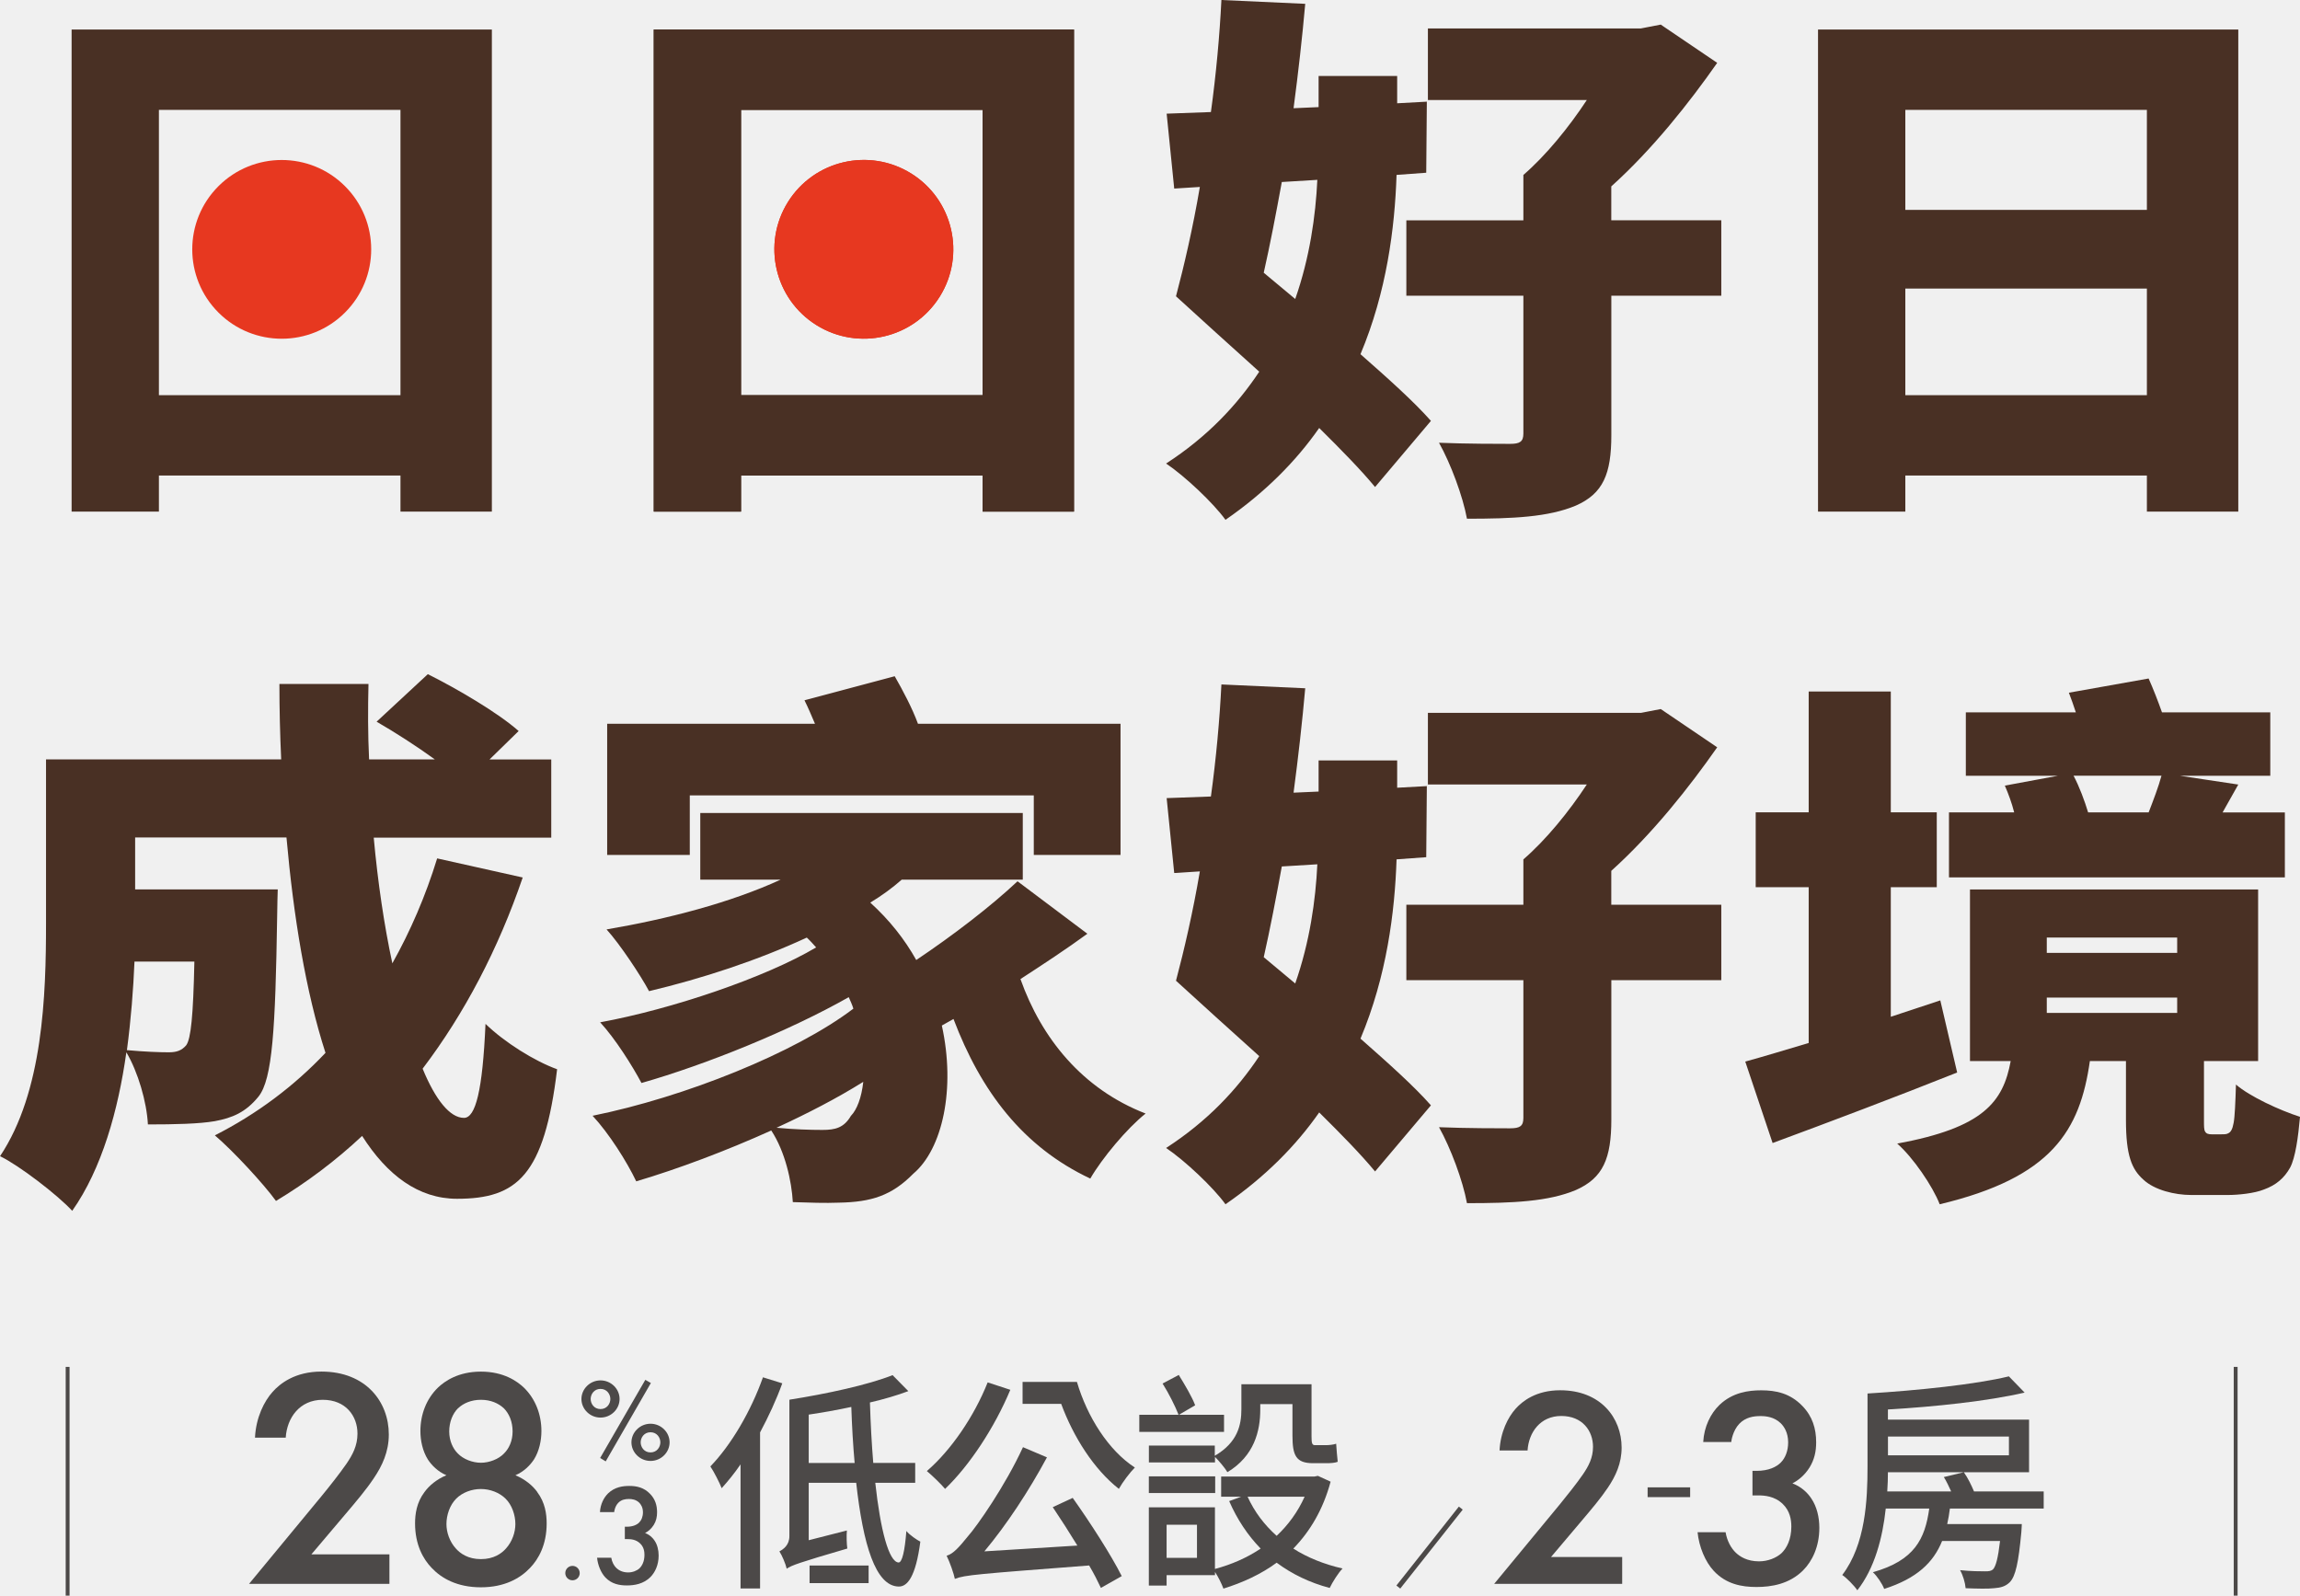
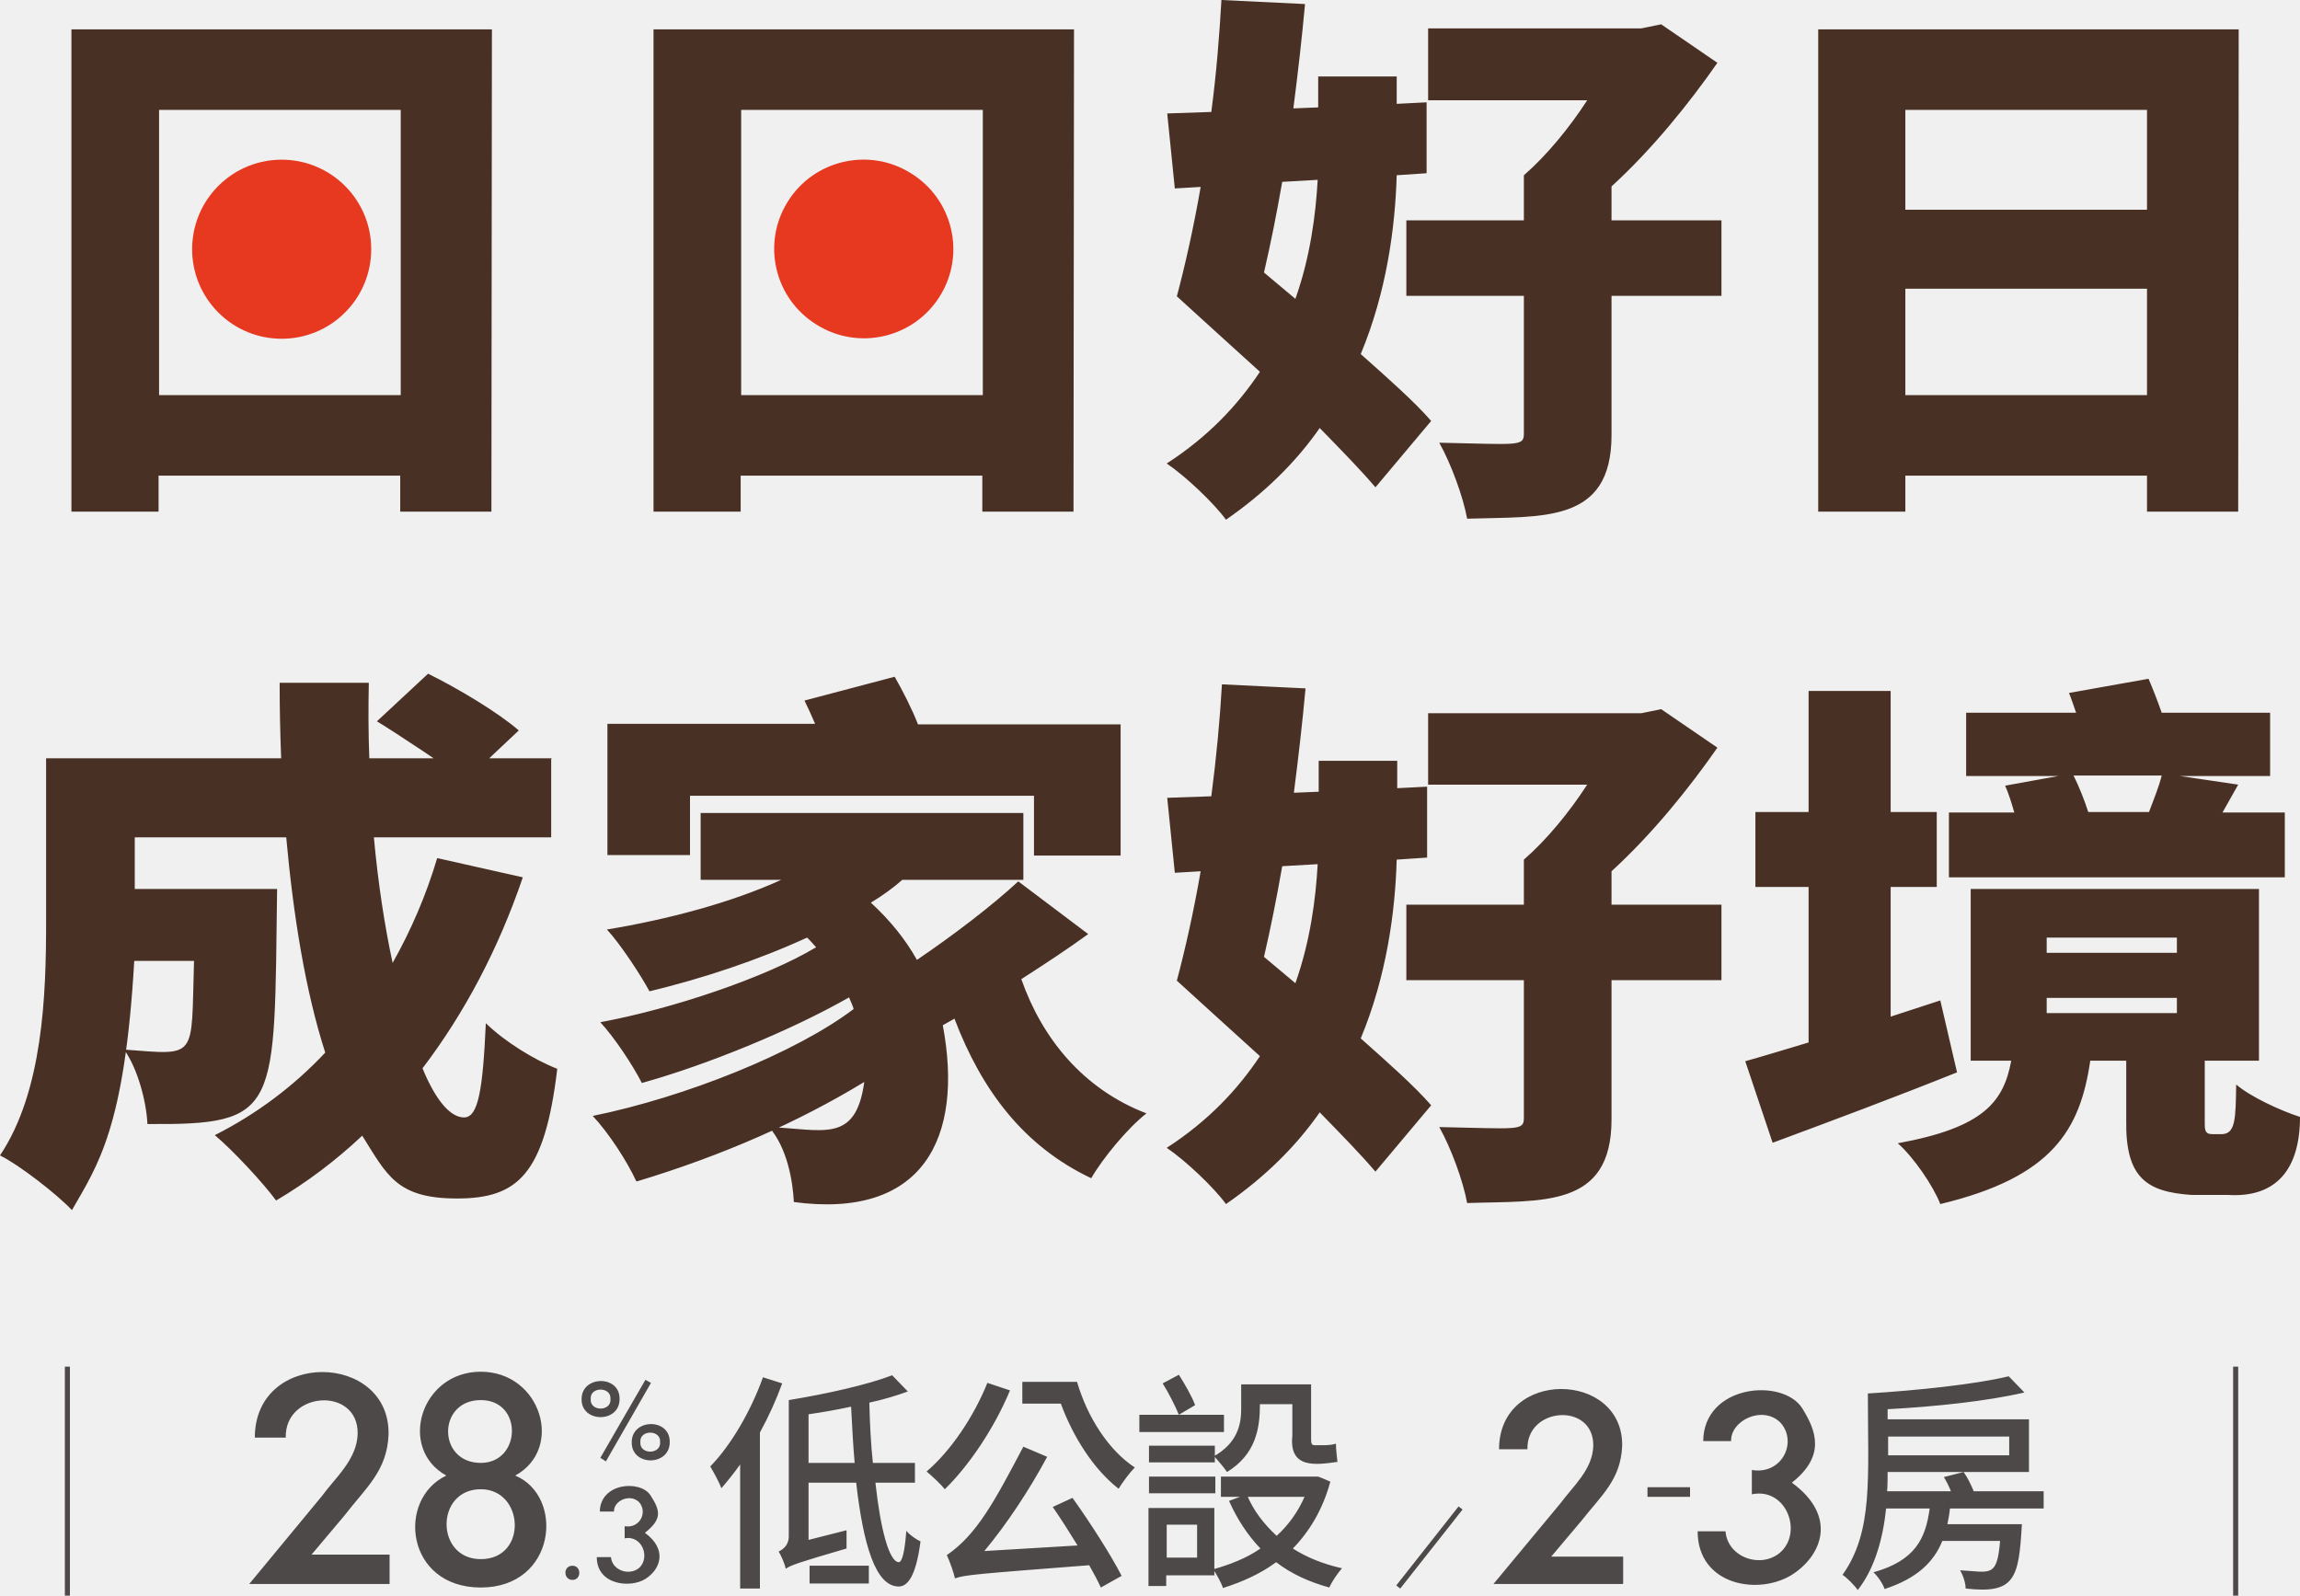
- <svg xmlns="http://www.w3.org/2000/svg" width="454" height="315" viewBox="0 0 454 315" fill="none">
-   <g clip-path="url(#clip0_3_15)">
-     <path d="M13.348 269.844V315" stroke="#4C4948" stroke-width="0.76" stroke-miterlimit="10" />
-     <path d="M441.3 269.844V315" stroke="#4C4948" stroke-width="0.76" stroke-miterlimit="10" />
-     <path d="M275.669 34.529C275.321 44.997 273.717 57.625 268.547 69.924C274.066 74.78 279.116 79.307 282.453 83.088L271.426 96.144C268.667 92.8 264.762 88.81 260.399 84.492C255.807 91.069 249.711 97.228 241.902 102.622C239.491 99.278 233.863 93.985 230.178 91.507C238.336 86.223 244.193 79.964 248.566 73.377C242.818 68.202 237.071 63.018 232.13 58.49C233.734 52.45 235.467 44.997 236.842 36.907L231.781 37.226L230.287 22.439L239.023 22.12C240.059 14.568 240.746 7.015 241.095 0L257.64 0.756C257.062 7.334 256.265 14.349 255.339 21.364L260.28 21.145V14.996H275.789V20.389L281.646 20.071L281.526 34.101L275.669 34.529ZM255.668 59.028C258.537 50.828 259.692 42.629 260.031 35.504L253.018 35.932C251.873 42.191 250.717 48.231 249.452 53.843L255.658 59.018L255.668 59.028ZM339.778 58.381H318.063V85.895C318.063 93.557 316.449 97.438 311.051 99.816C305.652 102.084 298.639 102.403 289.565 102.403C288.758 97.975 286.348 91.507 284.047 87.407C289.216 87.626 296.229 87.626 298.062 87.626C300.014 87.626 300.701 87.198 300.701 85.576V58.381H277.602V43.495H300.701V34.539C305.184 30.658 309.666 25.155 313.222 19.752H281.855V5.612H323.91L327.815 4.856L338.961 12.409C333.443 20.29 326.211 29.454 318.053 36.798V43.485H339.768V58.371L339.778 58.381Z" fill="#493024" />
-     <path d="M441.818 5.831V101H423.778V93.875H376.095V101H358.863V5.831H441.828H441.818ZM376.095 21.692V41.435H423.778V21.692H376.095ZM423.778 78.014V56.968H376.095V78.014H423.778Z" fill="#493024" />
-     <path d="M103.185 173.212C98.364 187.342 91.69 200.079 83.423 210.975C85.953 217.125 88.822 220.687 91.581 220.687C93.882 220.687 95.256 215.294 95.834 202.129C99.629 205.801 105.486 209.463 109.969 211.085C107.439 232.13 102.04 236.658 90.206 236.658C82.626 236.658 76.42 232.021 71.48 224.249C66.31 229.105 60.562 233.424 54.476 237.086C52.066 233.742 45.97 227.155 42.413 224.14C50.691 219.931 58.042 214.428 64.248 207.851C60.343 195.76 57.933 180.874 56.548 165.331H26.675V175.58H54.825C54.825 175.58 54.705 179.362 54.705 181.083C54.357 203.094 53.789 213.025 51.03 216.478C48.5 219.602 45.86 220.687 42.413 221.334C39.316 221.871 34.485 221.981 29.195 221.981C28.966 217.553 27.243 211.622 24.942 207.741C23.338 219.175 20.111 230.727 14.254 239.036C11.385 235.912 3.795 230.08 0.01 228.25C8.516 215.513 9.084 196.417 9.084 182.287V149.917H55.502C55.273 144.952 55.154 139.987 55.154 135.031H72.735C72.615 139.997 72.615 144.962 72.854 149.917H85.833C82.267 147.33 77.904 144.524 74.338 142.474L84.449 133.091C90.306 136.006 98.354 140.753 102.378 144.315L96.631 149.927H108.813V165.361H73.771C74.577 174.207 75.842 182.735 77.446 190.178C81.012 183.81 84.001 176.904 86.291 169.461L103.185 173.232V173.212ZM26.546 189.83C26.317 195.333 25.858 201.263 25.052 207.313C28.498 207.632 31.486 207.741 33.319 207.741C34.813 207.741 35.849 207.423 36.766 206.338C37.682 205.044 38.14 200.616 38.369 189.83H26.536H26.546Z" fill="#493024" />
-     <path d="M214.648 184.327C210.514 187.352 205.912 190.367 201.43 193.283C205.564 204.935 213.612 214.976 226.133 219.831C222.458 222.747 217.517 228.678 215.216 232.668C201.888 226.409 193.611 215.403 188.212 201.164L185.911 202.458C188.67 214.976 186.03 226.847 180.283 231.703C176.03 236.021 172.005 237.315 165.571 237.424C162.931 237.534 159.714 237.424 156.496 237.315C156.267 233.215 155.002 227.384 152.243 223.175C143.398 227.165 133.975 230.727 125.587 233.215C123.745 229.334 120.189 223.722 116.971 220.269C135.13 216.597 156.954 207.861 168.449 199.124C168.22 198.368 167.872 197.612 167.533 196.855C155.928 203.443 139.493 210.13 126.623 213.801C124.781 210.348 121.454 205.065 118.465 201.821C132.6 199.233 151.097 192.974 161.098 187.034C160.52 186.387 159.953 185.74 159.255 185.093C149.484 189.621 138.576 193.183 128.117 195.671C126.514 192.646 122.37 186.387 119.73 183.481C131.793 181.432 144.204 178.198 154.086 173.66H138.228V160.495H201.888V173.66H177.992C176.149 175.282 174.087 176.795 171.786 178.188C175.581 181.641 178.57 185.422 180.861 189.522C188.102 184.666 195.573 178.944 200.852 173.979L214.638 184.337L214.648 184.327ZM136.166 168.784H119.85V142.883H160.869C160.182 141.261 159.494 139.649 158.797 138.246L176.607 133.499C178.211 136.305 180.054 139.758 181.199 142.883H221.183V168.784H204.06V157.023H136.156V168.784H136.166ZM167.991 220.259C169.137 219.075 170.063 216.697 170.402 213.572C165.232 216.806 159.375 219.831 153.279 222.638C156.845 222.966 159.823 223.065 162.353 223.065C164.883 223.065 166.607 222.638 167.981 220.259H167.991Z" fill="#493024" />
-     <path d="M275.669 169.65C275.321 180.118 273.717 192.746 268.547 205.045C274.066 209.901 279.116 214.428 282.453 218.21L271.426 231.265C268.667 227.922 264.762 223.931 260.399 219.613C255.807 226.19 249.711 232.35 241.902 237.743C239.491 234.399 233.863 229.106 230.178 226.628C238.336 221.344 244.193 215.085 248.566 208.498C242.818 203.323 237.071 198.139 232.13 193.611C233.734 187.571 235.467 180.118 236.842 172.028L231.781 172.347L230.287 157.56L239.023 157.242C240.059 149.689 240.746 142.136 241.095 135.121L257.64 135.877C257.062 142.455 256.265 149.47 255.339 156.485L260.28 156.266V150.117H275.789V155.51L281.646 155.192L281.526 169.222L275.669 169.65ZM255.668 194.149C258.537 185.949 259.692 177.75 260.031 170.625L253.018 171.053C251.873 177.312 250.717 183.352 249.452 188.964L255.658 194.149H255.668ZM339.778 193.502H318.063V221.016C318.063 228.678 316.449 232.559 311.051 234.937C305.652 237.206 298.639 237.524 289.565 237.524C288.758 233.096 286.348 226.628 284.047 222.528C289.216 222.747 296.229 222.747 298.062 222.747C300.014 222.747 300.701 222.319 300.701 220.697V193.502H277.602V178.616H300.701V169.66C305.184 165.779 309.666 160.277 313.222 154.873H281.855V140.733H323.91L327.815 139.977L338.961 147.53C333.443 155.411 326.211 164.575 318.053 171.919V178.606H339.768V193.492L339.778 193.502Z" fill="#493024" />
-     <path d="M386.326 211.731C374.143 216.587 360.706 221.662 349.898 225.652L344.5 209.572C348.066 208.597 352.309 207.303 357.02 205.9V175.152H346.561V160.365H357.02V136.514H373.227V160.365H382.301V175.152H373.227V200.726L382.999 197.492L386.326 211.731ZM438.491 223.931C439.069 223.931 439.527 223.931 439.866 223.712C440.324 223.493 440.672 222.955 440.902 221.662C441.131 220.478 441.25 217.672 441.36 214.109C444.119 216.488 449.976 219.184 454 220.478C453.652 224.468 453.084 228.568 452.048 230.508C450.902 232.558 449.289 233.961 446.878 234.827C445.035 235.583 441.818 235.911 439.756 235.911H432.514C429.297 235.911 425.273 234.936 423.091 232.886C420.79 230.836 419.645 228.14 419.645 221.125V209.472H412.523C410.57 223.174 405.052 232.458 382.879 237.742C381.504 234.18 377.59 228.458 374.492 225.762C391.495 222.637 395.4 217.562 396.894 209.472H388.856V175.59H445.733V209.472H435.044V221.234C435.044 222.309 435.045 223.065 435.274 223.393C435.503 223.821 435.961 223.931 436.539 223.931H438.491ZM451.012 173.212H384.712V160.375H397.581C397.123 158.544 396.436 156.704 395.739 155.092L406.198 153.151H388.039V140.633H409.754C409.295 139.23 408.837 137.937 408.379 136.752L424.117 133.946C425.034 135.996 425.96 138.374 426.757 140.633H448.133V153.151H430.323L441.818 154.883L438.72 160.385H451.012V173.222V173.212ZM404.016 188.108H429.755V185.083H404.016V188.108ZM404.016 199.969H429.755V196.944H404.016V199.969ZM409.305 153.141C410.451 155.301 411.487 158.107 412.174 160.375H424.127C425.044 157.997 426.08 155.301 426.657 153.141H409.305Z" fill="#493024" />
-     <path d="M68.098 61.704C74.995 54.814 74.995 43.643 68.098 36.753C61.201 29.863 50.019 29.863 43.122 36.753C36.225 43.643 36.225 54.814 43.122 61.704C50.019 68.594 61.201 68.594 68.098 61.704Z" fill="#E73820" />
-     <path d="M14.135 5.831V101H31.367V93.875H79.05V101H97.09V5.831H14.135ZM79.05 78.014H31.367V21.692H79.05V78.014Z" fill="#493024" />
-     <path d="M185.505 58.547C190.662 50.277 188.132 39.396 179.853 34.244C171.574 29.092 160.682 31.62 155.525 39.89C150.368 48.161 152.898 59.042 161.177 64.194C169.456 69.345 180.348 66.817 185.505 58.547Z" fill="#CC3B25" />
-     <path d="M129.044 5.831V101H146.277V93.875H193.96V101H211.999V5.831H129.034H129.044ZM193.96 78.014H146.277V21.692H193.96V78.014Z" fill="#493024" />
-     <path d="M185.505 58.547C190.662 50.277 188.132 39.396 179.853 34.244C171.574 29.092 160.682 31.62 155.525 39.89C150.368 48.161 152.898 59.042 161.177 64.194C169.456 69.345 180.348 66.817 185.505 58.547Z" fill="#E73820" />
-     <path d="M129.044 5.831V101H146.277V93.875H193.96V101H211.999V5.831H129.034H129.044ZM193.96 78.014H146.277V21.692H193.96V78.014Z" fill="#493024" />
-     <path d="M288.349 297.726L276.018 313.308" stroke="#4C4948" stroke-width="0.97" stroke-miterlimit="10" />
-     <path d="M76.869 312.682H49.157L63.451 295.378C64.876 293.646 67.037 290.93 68.402 288.95C69.577 287.218 70.563 285.427 70.563 283.019C70.563 279.556 68.272 276.342 63.7 276.342C59.128 276.342 56.648 279.924 56.399 283.815H50.333C50.522 279.795 52.185 276.581 53.799 274.79C55.283 273.118 58.252 270.77 63.451 270.77C72.237 270.77 76.749 276.76 76.749 283.188C76.749 286.591 75.454 289.367 73.781 291.835C72.296 294.064 70.374 296.343 67.904 299.249L61.469 306.851H76.869V312.662V312.682Z" fill="#4C4948" />
-     <path d="M106.054 294.571C107.598 296.611 107.907 298.9 107.907 300.751C107.907 304.95 106.303 307.796 104.63 309.527C102.707 311.567 99.619 313.358 94.918 313.358C90.216 313.358 87.128 311.567 85.206 309.527C83.532 307.796 81.929 304.95 81.929 300.751C81.929 298.9 82.237 296.611 83.781 294.571C84.708 293.278 86.192 292.034 88.115 291.238C86.381 290.492 85.206 289.258 84.469 288.143C83.413 286.472 82.985 284.372 82.985 282.521C82.985 279.247 84.16 276.153 86.451 273.934C87.746 272.7 90.406 270.779 94.928 270.779C99.45 270.779 102.1 272.7 103.405 273.934C105.696 276.163 106.871 279.247 106.871 282.521C106.871 284.372 106.443 286.472 105.387 288.143C104.64 289.258 103.464 290.492 101.741 291.238C103.663 292.044 105.148 293.278 106.074 294.571H106.054ZM90.037 295.875C88.802 297.109 88.124 299.089 88.124 300.88C88.124 302.482 88.742 304.343 89.977 305.696C90.844 306.681 92.388 307.796 94.928 307.796C97.468 307.796 99.012 306.681 99.878 305.696C101.113 304.333 101.731 302.482 101.731 300.88C101.731 299.089 101.054 297.109 99.809 295.875C98.573 294.641 96.721 293.955 94.918 293.955C93.115 293.955 91.272 294.631 90.027 295.875H90.037ZM90.406 278.013C89.35 279.068 88.672 280.73 88.672 282.591C88.672 284.452 89.419 285.994 90.346 286.919C91.461 288.094 93.314 288.77 94.928 288.77C96.541 288.77 98.394 288.094 99.51 286.919C100.436 285.994 101.183 284.511 101.183 282.591C101.183 280.67 100.506 279.068 99.45 278.013C98.394 277.028 96.85 276.342 94.938 276.342C93.025 276.342 91.471 277.018 90.425 278.013H90.406Z" fill="#4C4948" />
-     <path d="M113.007 309.129C113.794 309.129 114.431 309.766 114.431 310.552C114.431 311.338 113.794 311.975 113.007 311.975C112.22 311.975 111.583 311.338 111.583 310.552C111.583 309.766 112.22 309.129 113.007 309.129Z" fill="#4C4948" />
-     <path d="M118.426 298.512C118.515 296.97 119.173 295.656 120.049 294.8C121.364 293.547 122.958 293.348 124.213 293.348C125.667 293.348 127.092 293.636 128.327 294.92C129.323 295.945 129.701 297.169 129.701 298.542C129.701 299.457 129.532 300.253 129.044 301.05C128.526 301.875 127.879 302.363 127.331 302.642C128.297 303.01 128.905 303.667 129.213 304.154C129.751 304.95 130.01 306.005 130.01 307.09C130.01 308.97 129.293 310.423 128.387 311.339C127.012 312.712 125.219 312.99 123.735 312.99C122.251 312.99 120.707 312.702 119.482 311.398C118.625 310.483 117.997 308.97 117.858 307.518H120.657C120.796 308.373 121.195 309.11 121.683 309.567C122.081 309.936 122.799 310.423 123.994 310.423C124.88 310.423 125.707 310.085 126.215 309.627C126.753 309.11 127.211 308.234 127.211 306.95C127.211 306.323 127.102 305.408 126.355 304.701C125.528 303.905 124.502 303.846 123.904 303.846H123.336V301.398H123.735C124.96 301.398 125.737 301 126.165 300.572C126.624 300.114 126.912 299.408 126.912 298.552C126.912 297.557 126.484 296.96 126.165 296.641C125.508 296.014 124.711 295.925 124.143 295.925C123.456 295.925 122.659 296.034 122.032 296.691C121.374 297.378 121.235 298.403 121.235 298.512H118.436H118.426Z" fill="#4C4948" />
-     <path d="M154.415 273.088C153.229 276.381 151.695 279.665 150.032 282.78V313.587H146.177V289.088C144.992 290.83 143.726 292.382 142.451 293.795C142.053 292.74 140.878 290.462 140.22 289.496C144.334 285.247 148.239 278.57 150.6 271.903L154.415 273.088ZM172.773 292.74C173.779 301.975 175.442 308.373 177.375 308.462C178.072 308.462 178.6 306.223 178.909 302.243C179.526 303.019 181.01 304.024 181.668 304.343C180.751 311.338 179.088 313.259 177.375 313.209C172.822 313.119 170.362 304.94 169.007 292.73H159.634V304.064L167.165 302.144C167.075 303.238 167.125 304.84 167.254 305.706C157.702 308.492 156.217 309.04 155.291 309.686C155.072 308.731 154.375 307.079 153.847 306.263C154.634 305.855 155.819 305.029 155.819 303.248V276.371H155.859L155.819 276.322C163.13 275.177 171.368 273.396 176.189 271.476L179.297 274.63C177.106 275.456 174.476 276.232 171.717 276.869C171.846 281.028 172.065 285.098 172.374 288.8H180.652V292.73H172.763L172.773 292.74ZM168.699 288.81C168.39 285.387 168.171 281.635 168.041 277.754C165.242 278.352 162.433 278.849 159.634 279.267V288.82H168.699V288.81ZM159.803 309.059H171.458V312.532H159.803V309.059Z" fill="#4C4948" />
-     <path d="M199.428 274.371C196.32 281.824 191.37 289.317 186.549 293.934C185.851 293.068 184.008 291.287 182.953 290.411C187.724 286.302 192.286 279.625 194.956 272.908L199.428 274.371ZM211.74 295.705C215.246 300.641 219.36 307.039 221.422 311.149L217.308 313.477C216.69 312.154 215.953 310.691 214.987 309.049C193.043 310.741 190.413 310.92 188.481 311.696C188.302 310.741 187.475 308.363 186.857 307.129C188.172 306.76 189.358 305.387 191.061 303.288C192.854 301.278 198.422 293.327 201.928 285.695L206.66 287.705C203.064 294.382 198.691 301.009 194.308 306.263L212.666 305.119C211.043 302.472 209.339 299.815 207.805 297.536L211.75 295.705H211.74ZM212.576 272.809C214.589 279.665 218.792 286.332 224.012 289.715C223.045 290.67 221.601 292.591 220.854 293.924C215.903 290.043 211.869 283.645 209.469 277.147H201.849V272.809H212.576Z" fill="#4C4948" />
-     <path d="M241.623 282.68H224.888V279.297H232.638C231.98 277.605 230.666 274.998 229.48 273.127L232.678 271.436C233.863 273.356 235.307 275.774 235.915 277.426L232.717 279.297H241.613V282.68H241.623ZM239.78 287.397C244.332 284.75 245.039 281.277 245.039 278.212V273.276H258.885V283.556C258.885 284.839 258.975 285.297 259.542 285.297H261.774C262.301 285.297 263.218 285.207 263.746 285.018C263.835 286.113 263.925 287.625 264.055 288.581C263.527 288.81 262.61 288.859 261.774 288.859H259.194C255.817 288.859 255.12 287.347 255.12 283.416V277.197H248.765V278.292C248.765 282.501 247.579 287.436 242.28 290.63C241.802 289.805 240.567 288.342 239.83 287.615V288.71H226.781V285.377H239.79V287.387L239.78 287.397ZM262.65 292.511C261.156 298.044 258.576 302.333 255.289 305.716C258.088 307.497 261.375 308.82 265.011 309.646C264.174 310.512 263.039 312.293 262.471 313.487C258.486 312.433 255.02 310.741 252.002 308.502C248.894 310.791 245.298 312.433 241.493 313.617C241.144 312.661 240.487 311.328 239.83 310.323V310.96H230.277V313.02H226.771V297.576H239.82V309.736C243.057 308.87 246.125 307.547 248.844 305.716C246.304 303.109 244.202 299.954 242.629 296.342L244.989 295.476H241.045V291.496H259.443L260.14 291.357L262.64 292.501L262.65 292.511ZM226.771 291.456H239.869V294.75H226.771V291.456ZM236.274 301.009H230.277V307.547H236.274V301.009ZM246.264 295.476C247.619 298.452 249.551 301.009 252.002 303.198C254.283 301.049 256.166 298.492 257.52 295.476H246.264Z" fill="#4C4948" />
-     <path d="M320.205 312.682H294.934L307.963 296.9C309.257 295.318 311.24 292.84 312.475 291.039C313.551 289.457 314.447 287.825 314.447 285.626C314.447 282.471 312.355 279.536 308.182 279.536C304.008 279.536 301.747 282.81 301.528 286.352H295.999C296.169 282.69 297.693 279.755 299.157 278.123C300.512 276.6 303.221 274.461 307.963 274.461C315.971 274.461 320.095 279.924 320.095 285.785C320.095 288.889 318.91 291.417 317.386 293.676C316.031 295.706 314.278 297.785 312.027 300.442L306.16 307.378H320.205V312.672V312.682Z" fill="#4C4948" />
-     <path d="M325.225 293.626H333.622V295.556H325.225V293.626Z" fill="#4C4948" />
-     <path d="M336.202 284.67C336.371 281.625 337.666 279.038 339.419 277.346C342.019 274.869 345.177 274.471 347.657 274.471C350.536 274.471 353.355 275.038 355.785 277.575C357.758 279.605 358.495 282.023 358.495 284.73C358.495 286.531 358.156 288.113 357.2 289.685C356.184 291.317 354.889 292.283 353.813 292.84C355.735 293.576 356.921 294.87 357.538 295.825C358.614 297.407 359.122 299.487 359.122 301.626C359.122 305.348 357.708 308.224 355.905 310.025C353.195 312.731 349.639 313.298 346.711 313.298C343.782 313.298 340.734 312.731 338.304 310.144C336.61 308.343 335.365 305.358 335.086 302.482H340.615C340.894 304.174 341.691 305.636 342.647 306.542C343.434 307.278 344.848 308.234 347.219 308.234C348.972 308.234 350.606 307.557 351.622 306.651C352.697 305.636 353.594 303.885 353.594 301.358C353.594 300.114 353.365 298.313 351.901 296.91C350.267 295.327 348.235 295.218 347.05 295.218H345.924V290.372H346.711C349.141 290.372 350.655 289.586 351.502 288.74C352.409 287.835 352.966 286.431 352.966 284.74C352.966 282.77 352.12 281.585 351.502 280.969C350.207 279.725 348.623 279.556 347.498 279.556C346.143 279.556 344.559 279.784 343.324 281.078C342.029 282.431 341.74 284.461 341.74 284.68H336.212L336.202 284.67Z" fill="#4C4948" />
-     <path d="M384.891 297.816C384.761 298.91 384.582 299.875 384.363 300.88H399.085C399.085 300.88 399.045 301.975 398.995 302.482C398.428 308.513 397.86 311.169 396.714 312.354C395.878 313.179 394.921 313.448 393.607 313.538C392.421 313.677 390.28 313.627 387.999 313.538C387.909 312.443 387.471 310.98 386.903 309.975C389.005 310.204 391.067 310.204 391.853 310.204C392.601 310.204 392.989 310.154 393.387 309.836C393.955 309.239 394.393 307.647 394.792 304.214H383.357C381.643 308.463 378.366 311.617 371.922 313.677C371.573 312.722 370.517 311.12 369.69 310.383C377.928 308.055 379.98 303.806 380.817 297.816H372.23C371.613 303.577 370.039 309.607 366.622 313.946C366.055 313.08 364.431 311.428 363.644 310.931C368.246 304.901 368.634 296.124 368.634 289.497V275.098H368.674C378.486 274.501 389.961 273.317 396.535 271.715L399.643 274.919C392.332 276.611 382.032 277.705 372.659 278.252V280.263H400.519V290.641H372.659C372.659 291.825 372.619 293.109 372.529 294.432H385.14C384.701 293.477 384.223 292.422 383.695 291.596L387.64 290.641C388.427 291.736 389.134 293.198 389.652 294.432H403.408V297.816H384.881H384.891ZM372.669 283.596V287.298H396.545V283.596H372.669Z" fill="#4C4948" />
-     <path d="M122.3 276.183C122.3 278.173 120.617 279.854 118.535 279.854C116.453 279.854 114.77 278.173 114.77 276.183C114.77 274.192 116.473 272.511 118.535 272.511C120.597 272.511 122.3 274.173 122.3 276.183ZM120.478 276.183C120.478 275.267 119.82 274.192 118.535 274.192C117.25 274.192 116.593 275.267 116.593 276.183C116.593 277.098 117.25 278.173 118.535 278.173C119.82 278.173 120.478 277.098 120.478 276.183ZM127.381 272.401L128.476 273.028L119.561 288.502L118.466 287.825L127.381 272.401ZM132.172 284.74C132.172 286.73 130.488 288.412 128.407 288.412C126.325 288.412 124.641 286.73 124.641 284.74C124.641 282.75 126.345 281.068 128.407 281.068C130.468 281.068 132.172 282.73 132.172 284.74ZM130.349 284.74C130.349 283.825 129.692 282.75 128.407 282.75C127.122 282.75 126.464 283.825 126.464 284.74C126.464 285.656 127.122 286.73 128.407 286.73C129.692 286.73 130.349 285.656 130.349 284.74Z" fill="#4C4948" />
-   </g>
+ <svg xmlns="http://www.w3.org/2000/svg" id="_圖層_1" data-name="圖層_1" version="1.1" viewBox="0 0 454 315">
  <defs>
-     <clipPath id="clip0_3_15">
-       <rect width="454" height="315" fill="white" />
-     </clipPath>
+     <style>
+       .st0 {
+         fill: none;
+         stroke: #4c4948;
+         stroke-miterlimit: 10;
+       }
+ 
+       .st1 {
+         fill: #e73820;
+       }
+ 
+       .st2 {
+         fill: #493024;
+       }
+ 
+       .st3 {
+         fill: #4c4948;
+       }
+     </style>
  </defs>
+   <path class="st1" d="M68.1,61.7c6.9-6.9,6.9-18.1,0-25-6.9-6.9-18.1-6.9-25,0-6.9,6.9-6.9,18.1,0,25,6.9,6.9,18.1,6.9,25,0ZM185.5,58.5c5.2-8.3,2.6-19.2-5.7-24.3-8.3-5.2-19.2-2.6-24.3,5.6-5.2,8.3-2.6,19.2,5.7,24.3,8.3,5.2,19.2,2.6,24.3-5.6Z" />
+   <path class="st2" d="M441.8,101h-18v-7.1h-47.7v7.1h-17.2V5.8h83,0M423.8,41.4v-19.7h-47.7v19.7M376.1,57v21h47.7v-21M108.8,149.9v15.4h-35c.8,8.8,2.1,17.4,3.7,24.8,3.6-6.4,6.6-13.3,8.8-20.7l16.9,3.8h0c-4.8,14.1-11.5,26.8-19.8,37.7,2.5,6.1,5.4,9.7,8.2,9.7s3.7-5.4,4.3-18.6c3.8,3.7,9.7,7.3,14.1,9-2.5,21-7.9,25.6-19.8,25.6s-13.8-4.6-18.7-12.4c-5.2,4.9-10.9,9.2-17,12.8-2.4-3.3-8.5-9.9-12.1-12.9,8.3-4.2,15.6-9.7,21.8-16.3-3.9-12.1-6.3-27-7.7-42.5h-29.9v10.2h28.1c-.6,43.8.7,46.6-25.6,46.4-.2-4.4-1.9-10.9-4.6-14.7,14.7,1.1,13.2,2,13.8-17.5h-11.8c-1.9,33-7.2,40.3-12.3,49.2-2.9-3.1-10.5-9-14.2-10.8,8.5-12.7,9.1-31.8,9.1-46v-32.4h46.4c-.2-5-.3-9.9-.3-14.9h17.6c-.1,5-.1,9.9.1,14.9h36ZM92,154.1c-3.6-2.6-14.1-9.6-17.6-11.7l10.1-9.4c5.9,2.9,13.9,7.7,17.9,11.2l-10.4,9.8ZM136.2,168.8h-16.3v-25.9h41c-.7-1.6-1.4-3.2-2.1-4.6l17.8-4.7c1.6,2.8,3.4,6.3,4.6,9.4h40v25.9h-17.1v-11.8h-67.9v11.8h0ZM125.6,233.2c-1.8-3.9-5.4-9.5-8.6-12.9,18.2-3.7,40-12.4,51.5-21.1-.2-.8-.6-1.5-.9-2.3-11.6,6.6-28,13.3-40.9,16.9-1.8-3.5-5.2-8.7-8.2-12,14.1-2.6,32.6-8.8,42.6-14.8-.6-.6-1.1-1.3-1.8-1.9-9.8,4.5-20.7,8.1-31.1,10.6-1.6-3-5.7-9.3-8.4-12.2,12.1-2,24.5-5.3,34.4-9.8h-15.9v-13.2h63.7v13.2h-23.9c-1.8,1.6-3.9,3.1-6.2,4.5,3.8,3.5,6.8,7.2,9.1,11.3,7.2-4.9,14.7-10.6,20-15.5l13.8,10.4h0c-4.1,3-8.7,6-13.2,8.9,4.1,11.7,12.2,21.7,24.7,26.5-3.7,2.9-8.6,8.8-10.9,12.8-13.3-6.3-21.6-17.3-27-31.5l-2.3,1.3c4.2,22.4-4,38.3-29.4,34.9-.2-4.1-1.3-10.7-4.9-14.8,10.6.4,17.1,3.4,18.8-8.9-13,7.9-27.9,14.5-44.8,19.6ZM275.7,169.6c-.3,10.5-2,23.1-7.1,35.4,5.5,4.9,10.6,9.4,13.9,13.2l-11,13.1c-2.8-3.3-6.7-7.3-11-11.7-4.6,6.6-10.7,12.7-18.5,18.1-2.4-3.3-8-8.6-11.7-11.1,8.2-5.3,14-11.5,18.4-18.1-5.7-5.2-11.5-10.4-16.4-14.9,1.6-6,3.3-13.5,4.7-21.6l-5.1.3-1.5-14.8,8.7-.3c1-7.6,1.7-15.1,2.1-22.1l16.5.8c-.6,6.6-1.4,13.6-2.3,20.6l4.9-.2v-6.1h15.5v5.4l5.9-.3v14c-.1,0-6,.4-6,.4ZM255.7,194.1c2.9-8.2,4-16.4,4.4-23.5l-7,.4c-1.1,6.3-2.3,12.3-3.6,17.9l6.2,5.2h0ZM277.6,193.5v-14.9h62.2s0,14.9,0,14.9h0M318.1,221c0,17.6-13.7,16-28.5,16.5-.8-4.4-3.2-10.9-5.5-15,15.5.3,16.7.8,16.7-1.8v-51c4.5-3.9,9-9.4,12.5-14.8h-31.4v-14.1h42.1l3.9-.8,11.1,7.6c-5.5,7.9-12.8,17-20.9,24.4M275.7,34.5c-.3,10.5-2,23.1-7.1,35.4,5.5,4.9,10.6,9.4,13.9,13.2l-11,13.1c-2.8-3.3-6.7-7.3-11-11.7-4.6,6.6-10.7,12.7-18.5,18.1-2.4-3.3-8-8.6-11.7-11.1,8.2-5.3,14-11.5,18.4-18.1-5.7-5.2-11.5-10.4-16.4-14.9,1.6-6,3.3-13.5,4.7-21.6l-5.1.3-1.5-14.8,8.7-.3C240.1,14.6,240.7,7,241.1,0l16.5.8c-.6,6.6-1.4,13.6-2.3,20.6l4.9-.2v-6.1h15.5v5.4l5.9-.3v14c-.1,0-6,.4-6,.4ZM255.7,59c2.9-8.2,4-16.4,4.4-23.5l-7,.4c-1.1,6.3-2.3,12.3-3.6,17.9l6.2,5.2h0ZM277.6,58.4v-14.9h62.2s0,14.9,0,14.9h0M318.1,85.9c0,17.6-13.7,16-28.5,16.5-.8-4.4-3.2-10.9-5.5-15,15.5.3,16.7.8,16.7-1.8v-51c4.5-3.9,9-9.4,12.5-14.8h-31.4V5.6h42.1l3.9-.8,11.1,7.6c-5.5,7.9-12.8,17-20.9,24.4M386.3,211.7c-12.2,4.9-25.6,9.9-36.4,13.9l-5.4-16.1c3.6-1,7.8-2.3,12.5-3.7v-30.7h-10.5v-14.8h10.5v-23.9h16.2v23.9h9.1v14.8h-9.1v25.6l9.8-3.2,3.3,14.2ZM438.5,223.9c2.8,0,2.8-3.1,2.9-9.8,2.8,2.4,8.6,5.1,12.6,6.4,0,10.1-4.5,16-14.2,15.4h-7.2c-8.9-.6-13.1-3.4-12.9-14.8v-11.7h-7.1c-2,13.7-7.5,23-29.6,28.3-1.4-3.6-5.3-9.3-8.4-12,17-3.1,20.9-8.2,22.4-16.3h-8v-33.9h56.9v33.9h-10.7v11.8c0,1.7-.1,2.7,1.5,2.7h2ZM451,173.2h-66.3v-12.8h12.9c-.5-1.8-1.1-3.7-1.8-5.3l10.5-1.9h-18.2v-12.5h21.7c-.5-1.4-.9-2.7-1.4-3.9l15.7-2.8c.9,2.1,1.8,4.4,2.6,6.7h21.4v12.5h-17.8l11.5,1.7-3.1,5.5h12.3v12.8h0ZM404,188.1h25.7v-3h-25.7v3ZM404,200h25.7v-3h-25.7v3ZM409.3,153.1c1.1,2.2,2.2,5,2.9,7.2h12c.9-2.4,2-5.1,2.5-7.2h-17.4ZM97.1,5.8H14.1v95.2h17.2v-7.1h47.7v7.1h18M79.1,78H31.4V21.7h47.7M212,5.8h-83,0v95.2h17.2v-7.1h47.7v7.1h18M194,78h-47.7V21.7h47.7M212,5.8h-83,0v95.2h17.2v-7.1h47.7v7.1h18M194,78h-47.7V21.7h47.7" />
+   <path class="st0" d="M13.3,269.8v45.2M441.3,269.8v45.2M288.3,297.7l-12.3,15.6" />
+   <path class="st3" d="M76.9,312.7h-27.7l14.3-17.3c2.7-3.7,7-7.3,7.1-12.4.1-9.3-14.4-8.4-14.2.8h-6.1c0-17.4,26.7-16.9,26.4-.6-.3,7.2-4.4,10.4-8.8,16.1l-6.4,7.6h15.4v5.8h0ZM320.3,312.7h-25.5l13.2-15.9c2.5-3.4,6.4-6.7,6.5-11.4.1-8.6-13.2-7.7-13,.7h-5.6c0-16,24.6-15.5,24.3-.6-.3,6.6-4,9.6-8.1,14.8l-5.9,7h14.2v5.3h0ZM94.9,313.4c-14.8,0-16.7-17.4-6.8-22.1-9.6-5.3-5.1-20.5,6.8-20.5,11.9,0,16.5,15.2,6.8,20.5,9.8,4.1,8.1,22.1-6.8,22.1ZM94.9,307.8c9.3,0,8.6-13.8,0-13.8-9,0-9,13.8,0,13.8ZM94.9,288.8c8,0,8.4-12.4,0-12.4-8.6,0-8.6,12.4,0,12.4ZM113,309.1c1.8,0,1.8,2.8,0,2.8s-1.9-2.8,0-2.8ZM118.4,298.5c0-5.8,8-6.4,10-3.3s2.3,4.7-1.1,7.4c4.5,3.3,3.1,7.2.1,9.1s-9.6,1.2-9.6-4.3h2.8c.2,2.6,3.6,3.8,5.6,2.1,2.2-2.1.5-6.5-2.9-5.8v-2.4c3.1.5,4.6-2.9,2.8-4.8-1.8-1.7-5-.2-4.9,1.9h-2.8ZM336.2,284.6c0-11.3,15.8-12.7,19.6-6.5,2.7,4.4,4.6,9.3-2.1,14.6,8.9,6.5,6.1,14.1.3,18-6.6,4.4-18.9,2.4-18.9-8.4h5.5c.4,5.2,7.1,7.5,10.9,4.1,4.4-4.1,1-12.8-5.7-11.4v-4.8c6,1,9.1-5.6,5.6-9.4-3.5-3.4-9.8-.4-9.7,3.7h-5.5ZM154.4,273.1c-1.2,3.3-2.7,6.6-4.4,9.7v30.8h-3.9v-24.5c-1.2,1.7-2.5,3.3-3.7,4.7-.4-1.1-1.6-3.3-2.2-4.3,4.1-4.2,8-10.9,10.4-17.6l3.8,1.2ZM172.8,292.7c1,9.2,2.7,15.6,4.6,15.7.7,0,1.2-2.2,1.5-6.2.6.8,2.1,1.8,2.8,2.1-.9,7-2.6,8.9-4.3,8.9-4.6,0-7-8.3-8.4-20.5h-9.4v11.3l7.5-1.9c0,1.1,0,2.7,0,3.6-9.6,2.8-11,3.3-12,4-.2-1-.9-2.6-1.4-3.4.8-.4,2-1.2,2-3v-26.9h0,0c7.3-1.2,15.5-3,20.4-4.9l3.1,3.2c-2.2.8-4.8,1.6-7.6,2.2.1,4.2.3,8.2.7,11.9h8.3v3.9h-7.9,0ZM168.7,288.8c-.3-3.4-.5-7.2-.7-11.1-2.8.6-5.6,1.1-8.4,1.5v9.6h9.1ZM159.8,309.1h11.7v3.5h-11.7v-3.5ZM199.4,274.4c-3.1,7.5-8.1,14.9-12.9,19.6-.7-.9-2.5-2.6-3.6-3.5,4.8-4.1,9.3-10.8,12-17.5l4.5,1.5ZM211.7,295.7c3.5,4.9,7.6,11.3,9.7,15.4l-4.1,2.3c-.6-1.3-1.4-2.8-2.3-4.4-21.9,1.7-24.6,1.9-26.5,2.6-.2-1-1-3.3-1.6-4.6,6-4.1,9.5-10.8,15.1-21.4l4.7,2c-3.6,6.7-8,13.3-12.4,18.6l18.4-1.1c-1.6-2.6-3.3-5.3-4.9-7.6l3.9-1.8h0ZM212.6,272.8c2,6.9,6.2,13.5,11.4,16.9-1,1-2.4,2.9-3.2,4.2-5-3.9-9-10.3-11.4-16.8h-7.6v-4.3h10.7ZM241.6,282.7h-16.7v-3.4h7.8c-.7-1.7-2-4.3-3.2-6.2l3.2-1.7c1.2,1.9,2.6,4.3,3.2,6l-3.2,1.9h8.9v3.4h0ZM239.8,288.7h-13v-3.3h13v3.3ZM239.6,287.5h0c4.6-2.6,5.4-6.2,5.4-9.3v-4.9h13.8v10.3c0,1.3,0,1.7.7,1.7,1.2,0,3.1.1,4.2-.3,0,1.1.2,2.6.3,3.6-4.3.6-9.6,1.4-8.9-5.2v-6.2h-6.4c0,4.8-.8,9.9-6.5,13.4-.5-.8-1.9-2.4-2.6-3.2ZM226.8,291.5h13.1v3.3h-13.1v-3.3ZM236.3,301h-6v6.5h6v-6.5ZM239.8,311h-9.6v2.1h-3.5v-15.4h13v13.4ZM239.5,309.8c3.2-.9,6.6-2.2,9.3-4.1-2.5-2.6-4.6-5.8-6.2-9.4l3.5-1.3c1.2,3.1,3.5,6,5.9,8.2,2.3-2.1,4.2-4.7,5.5-7.7h-16.5v-4h19.1c0-.1,2.5,1,2.5,1h0c-1.5,5.5-4.1,9.8-7.4,13.2,2.8,1.8,6.1,3.1,9.7,3.9-.8.9-2,2.6-2.5,3.8-4-1.1-7.5-2.7-10.5-5-3.1,2.3-6.7,3.9-10.5,5.1-.3-1-1.3-2.8-2-3.8ZM325.2,293.6h8.4v1.9h-8.4v-1.9ZM368.6,275.1c9.8-.6,21.3-1.8,27.9-3.4l3.1,3.2c-7.3,1.7-17.6,2.8-27,3.3v2h27.9v10.4h-27.9c0,1.2,0,2.5-.1,3.8h12.6c-.4-1-.9-2-1.4-2.8l3.9-1c.8,1.1,1.5,2.6,2,3.8h13.8v3.4h-18.5,0c-.1,1.1-.3,2.1-.5,3.1h14.7c-.6,10.8-1.4,13.8-11.1,12.7,0-1.1-.5-2.6-1.1-3.6,5.9.3,7.3,1.6,7.9-5.8h-11.4c-1.7,4.2-5,7.4-11.4,9.5-.3-1-1.4-2.6-2.2-3.3,8.2-2.3,10.3-6.6,11.1-12.6h-8.6c-.6,5.8-2.2,11.8-5.6,16.1-.6-.9-2.2-2.5-3-3,6.1-8.6,5-19.1,5-35.8ZM372.7,283.6v3.7h23.9v-3.7h-23.9ZM122.3,276.2c0,4.8-7.6,4.7-7.5,0,0-4.7,7.6-4.8,7.5,0ZM120.5,276.2c.2-2.5-4.1-2.5-3.9,0-.2,2.5,4.1,2.5,3.9,0ZM127.4,272.4l1.1.6-8.9,15.5-1.1-.7,8.9-15.4ZM132.2,284.7c0,4.8-7.6,4.8-7.5,0,0-4.7,7.6-4.8,7.5,0ZM130.3,284.7c.2-2.5-4.1-2.5-3.9,0-.2,2.5,4.1,2.5,3.9,0Z" />
</svg>
